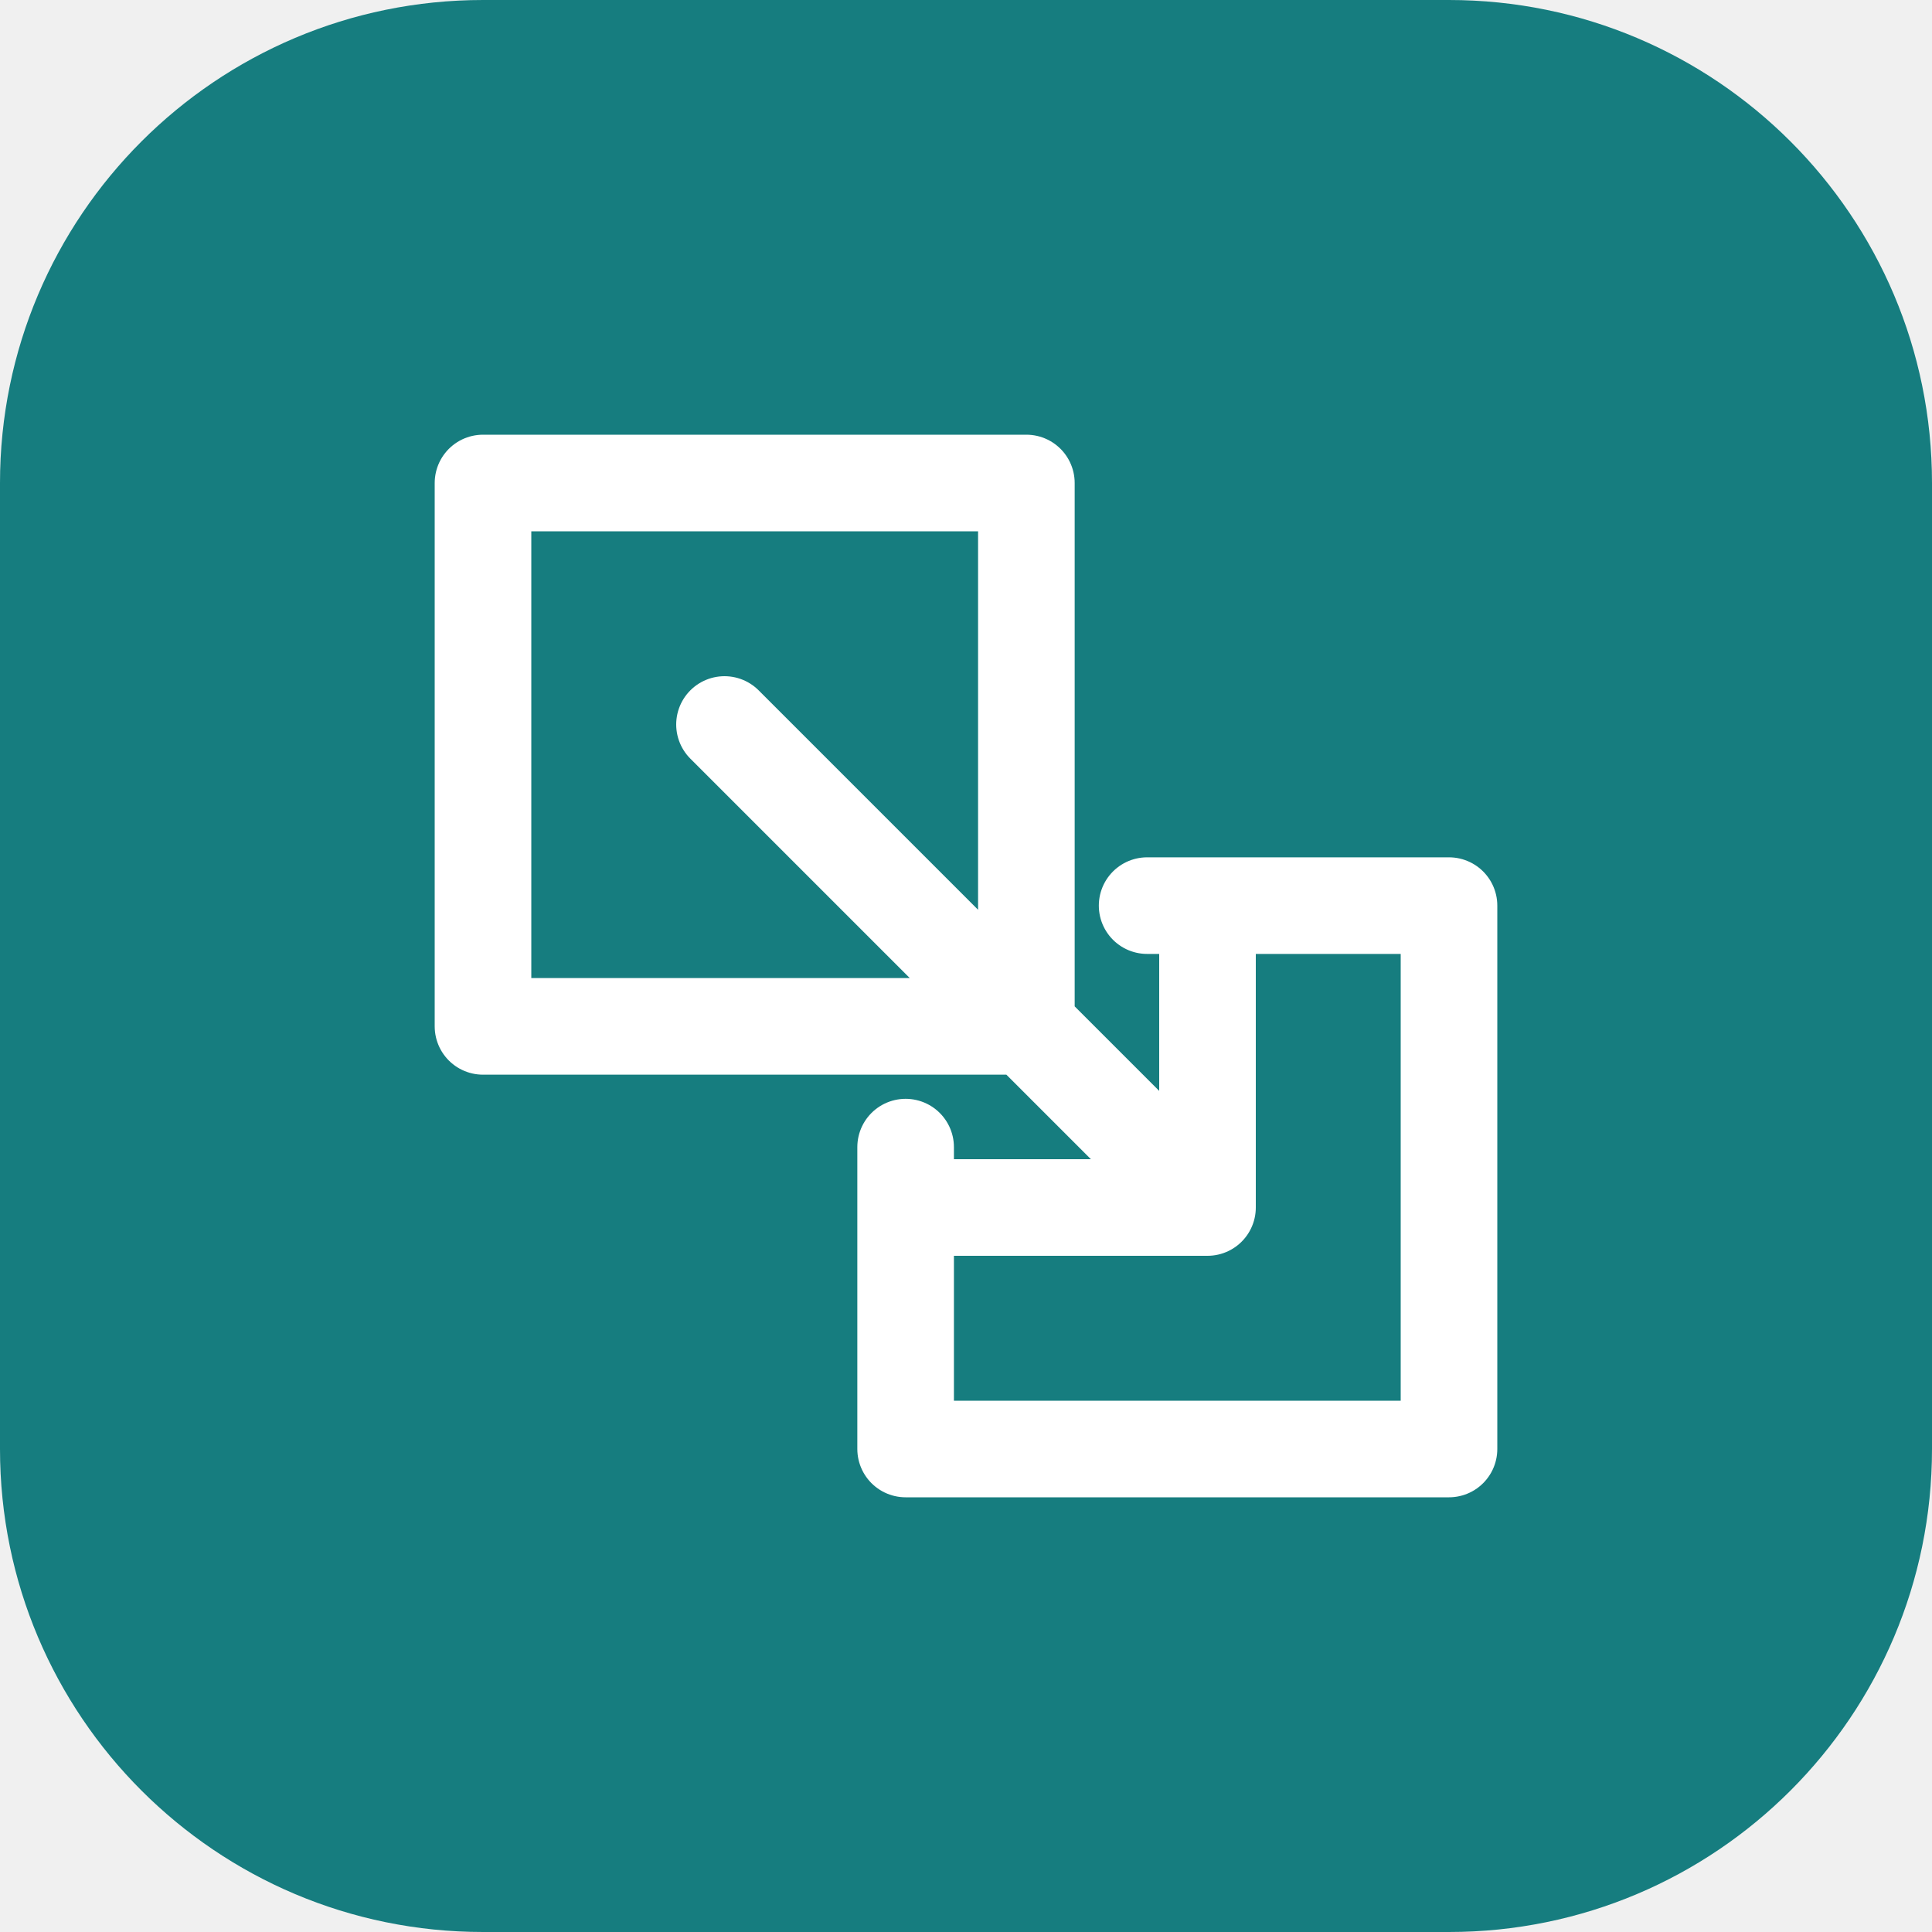
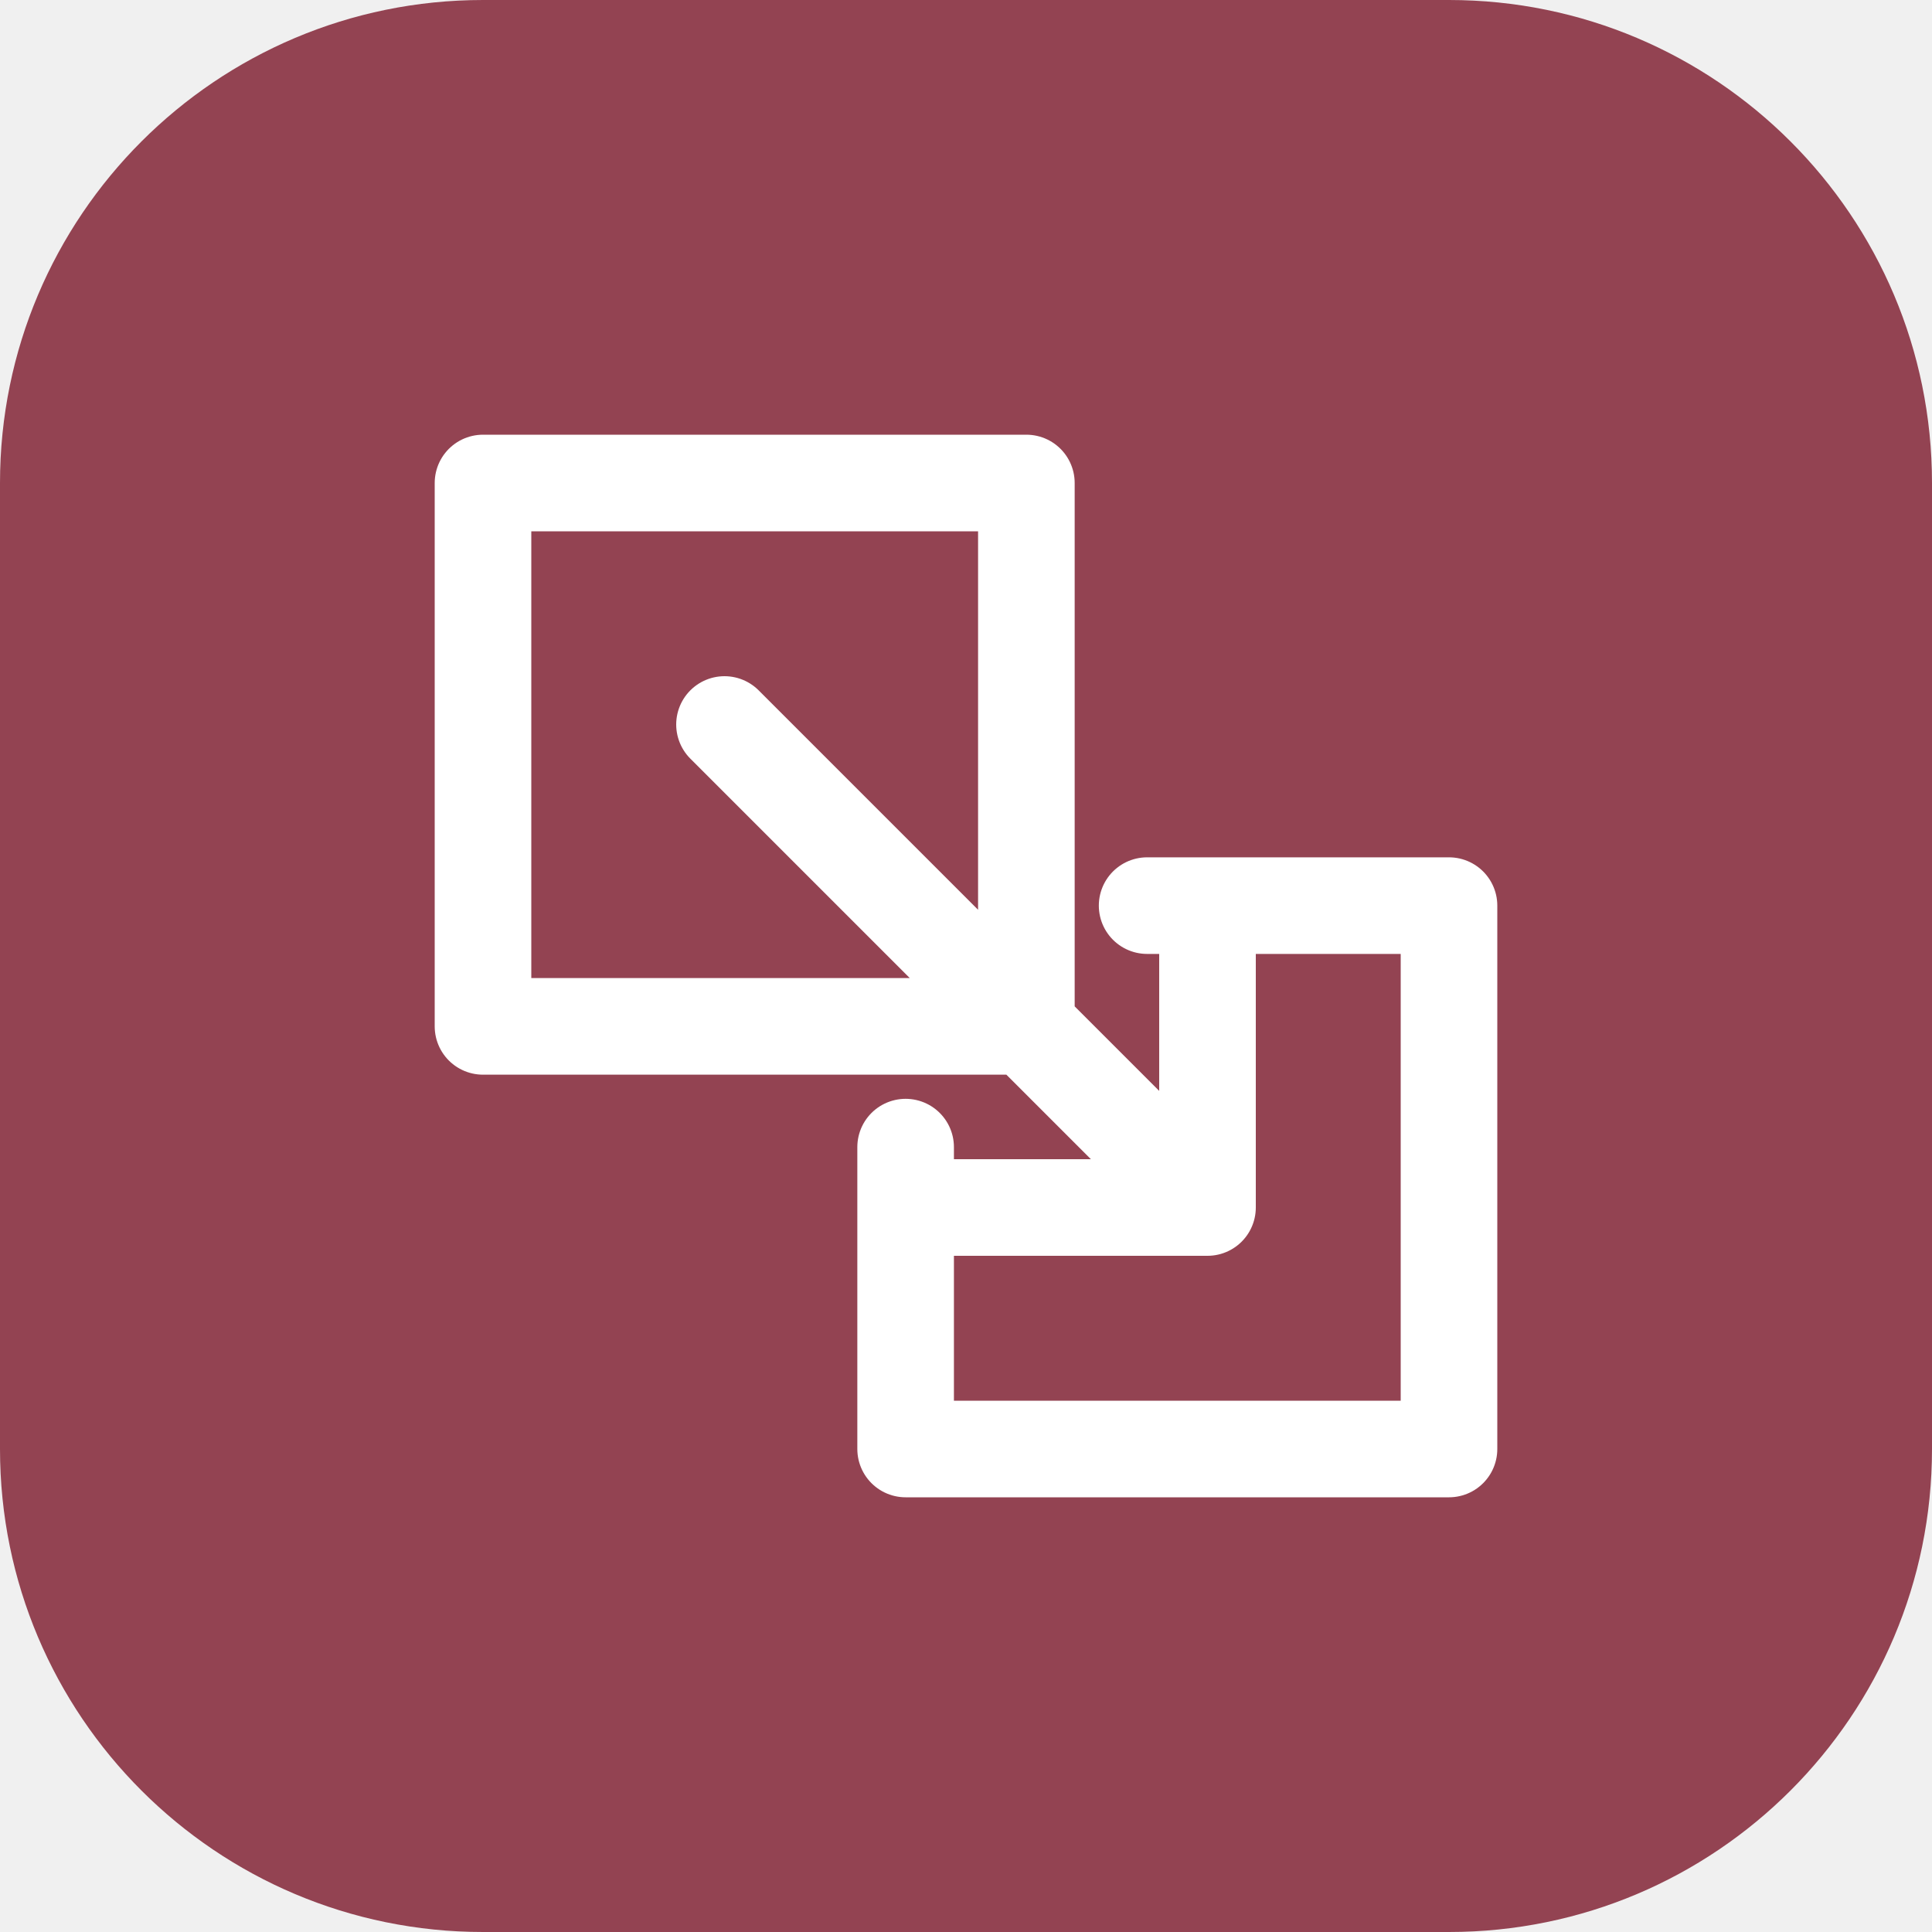
<svg xmlns="http://www.w3.org/2000/svg" width="32" height="32" viewBox="0 0 32 32">
-   <rect width="32" height="32" rx="8" fill="#167D7F" />
+   <rect width="32" height="32" rx="8" fill="#934352" />
  <path d="M8 8h9v9H8V8Zm7 11v5h9v-9h-5M12 12l8 8m-5 0h5v-5" fill="none" stroke="white" stroke-width="1.6" stroke-linecap="round" stroke-linejoin="round" />
</svg>
